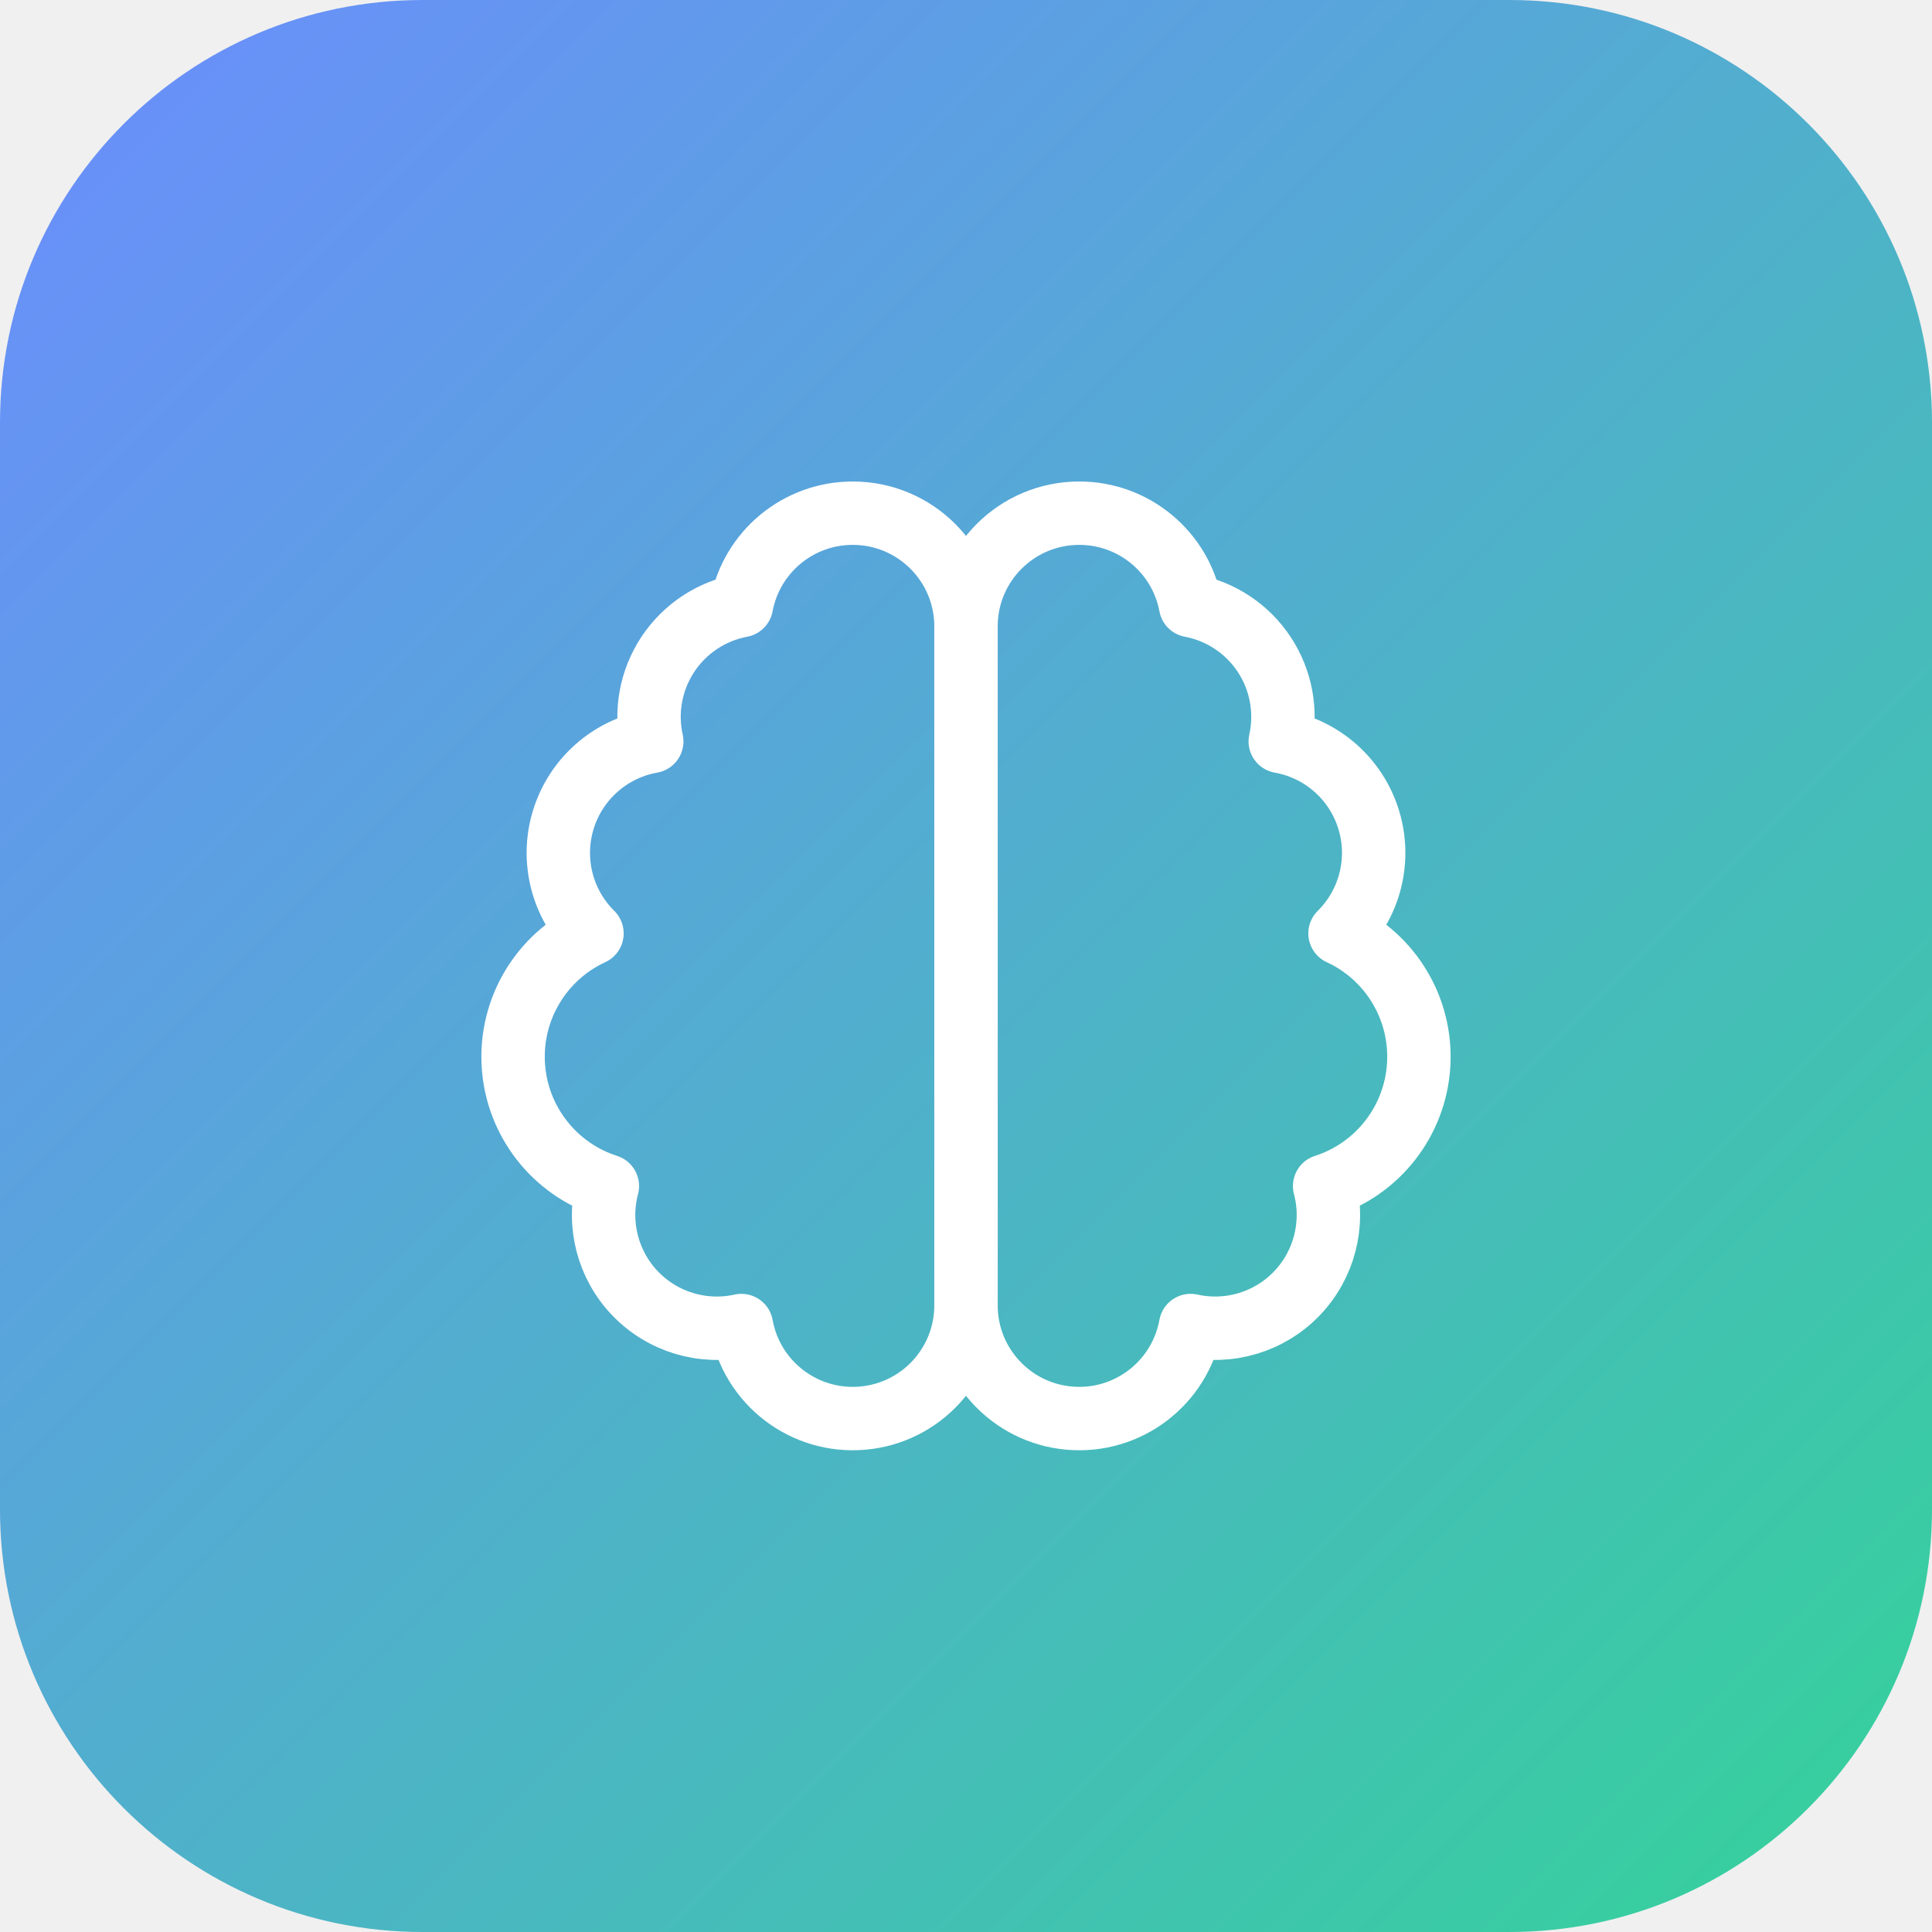
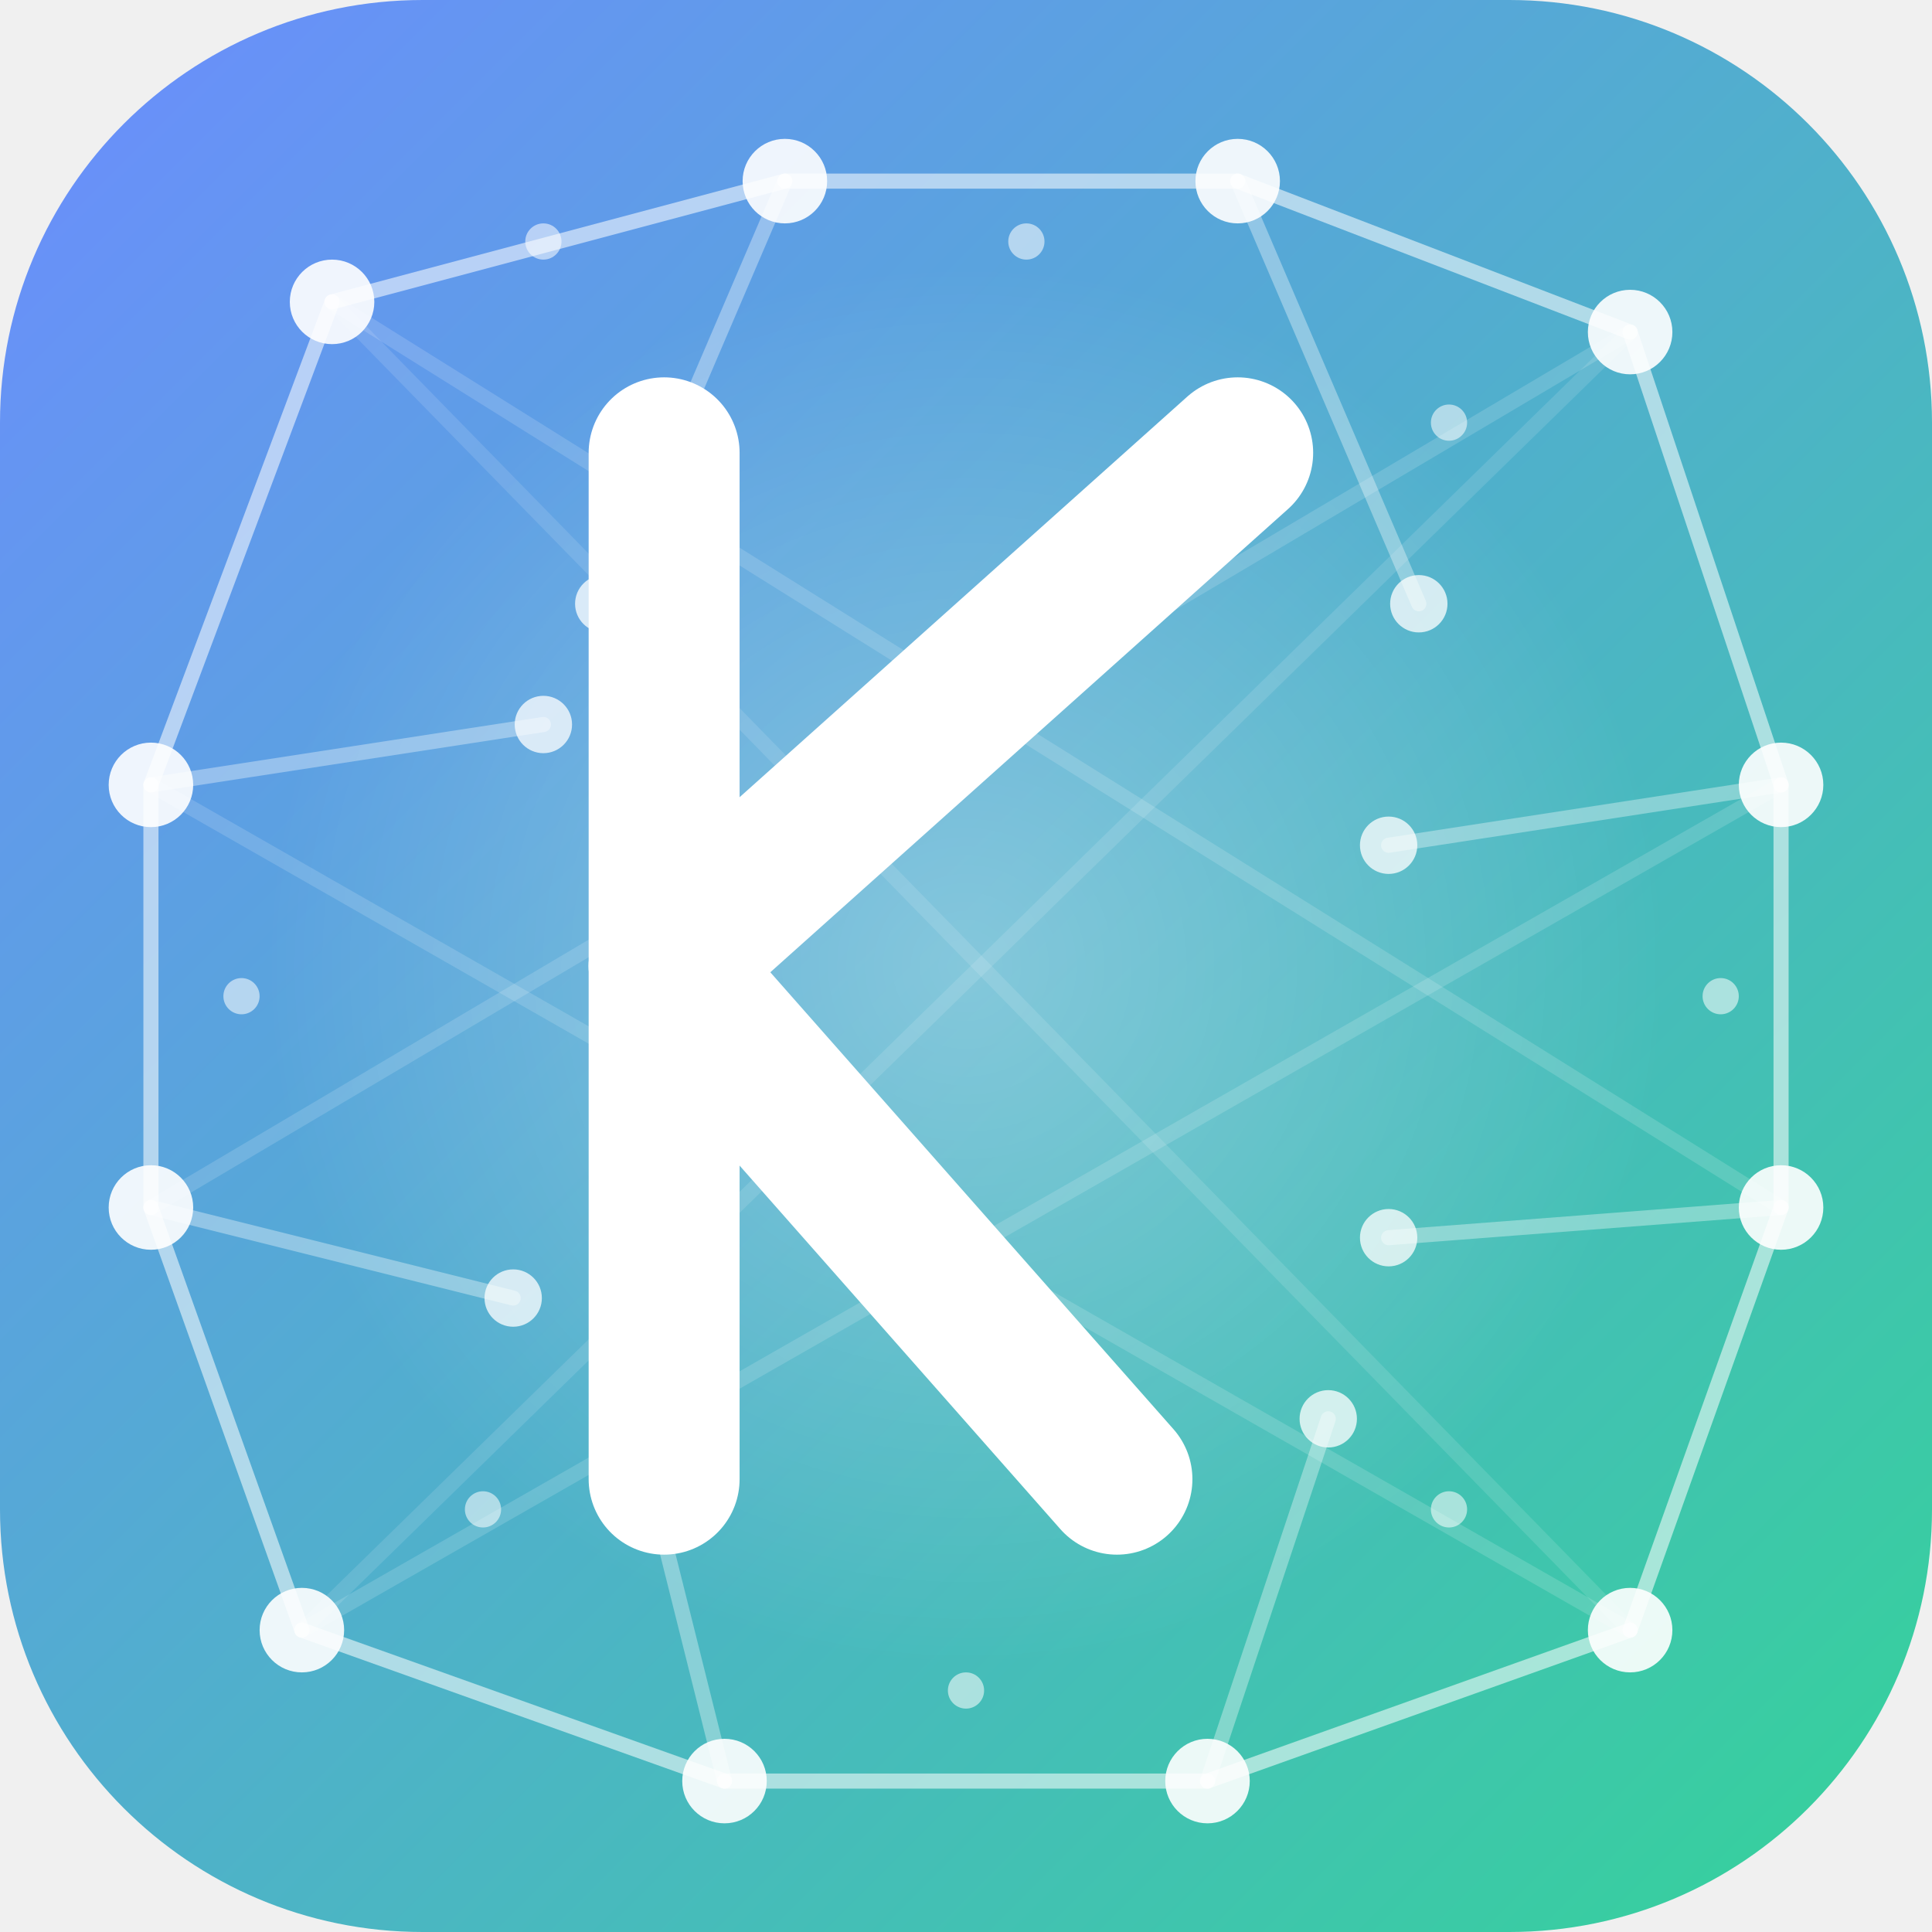
<svg xmlns="http://www.w3.org/2000/svg" viewBox="0 0 128 128" width="128" height="128" fill="none">
  <defs>
-     <linearGradient id="bg" x1="0" y1="0" x2="1" y2="1">
+     <linearGradient id="bgN" x1="0" y1="0" x2="1" y2="1">
      <stop offset="0%" stop-color="#6c8cff" />
      <stop offset="100%" stop-color="#34d399" />
    </linearGradient>
+     <radialGradient id="glowN" cx="0.5" cy="0.5" r="0.5">
+       <stop offset="0%" stop-color="#ffffff" stop-opacity="0.30" />
+       <stop offset="100%" stop-color="#ffffff" stop-opacity="0" />
+     </radialGradient>
  </defs>
-   <rect width="128" height="128" rx="28" fill="url(#bg)" />
-   <g transform="translate(28, 28) scale(3)" stroke="#ffffff" stroke-width="1.4" stroke-linecap="round" stroke-linejoin="round" fill="none">
-     <path d="M9.5 2A2.5 2.5 0 0 1 12 4.5v15a2.5 2.5 0 0 1-4.96.44 2.5 2.5 0 0 1-2.96-3.08 3 3 0 0 1-.34-5.58 2.5 2.5 0 0 1 1.32-4.24 2.5 2.5 0 0 1 1.98-3A2.5 2.5 0 0 1 9.5 2Z" />
-     <path d="M14.5 2A2.5 2.5 0 0 0 12 4.5v15a2.5 2.5 0 0 0 4.96.44 2.5 2.5 0 0 0 2.96-3.08 3 3 0 0 0 .34-5.58 2.5 2.5 0 0 0-1.32-4.24 2.5 2.5 0 0 0-1.98-3A2.5 2.5 0 0 0 14.5 2Z" />
+   <rect width="128" height="128" rx="28" fill="url(#bgN)" />
+   <g stroke="#ffffff" stroke-width="1" stroke-linecap="round">
+     <line x1="22" y1="20" x2="52" y2="12" opacity="0.55" />
+     <line x1="52" y1="12" x2="82" y2="12" opacity="0.55" />
+     <line x1="82" y1="12" x2="108" y2="22" opacity="0.55" />
+     <line x1="108" y1="22" x2="118" y2="52" opacity="0.55" />
+     <line x1="118" y1="52" x2="118" y2="80" opacity="0.55" />
+     <line x1="118" y1="80" x2="108" y2="108" opacity="0.55" />
+     <line x1="108" y1="108" x2="80" y2="118" opacity="0.55" />
+     <line x1="80" y1="118" x2="48" y2="118" opacity="0.55" />
+     <line x1="48" y1="118" x2="20" y2="108" opacity="0.55" />
+     <line x1="20" y1="108" x2="10" y2="80" opacity="0.55" />
+     <line x1="10" y1="80" x2="10" y2="52" opacity="0.55" />
+     <line x1="10" y1="52" x2="22" y2="20" opacity="0.55" />
+     <line x1="22" y1="20" x2="118" y2="80" opacity="0.15" />
+     <line x1="108" y1="22" x2="10" y2="80" opacity="0.15" />
+     <line x1="20" y1="108" x2="118" y2="52" opacity="0.15" />
+     <line x1="108" y1="108" x2="10" y2="52" opacity="0.15" />
+     <line x1="22" y1="20" x2="108" y2="108" opacity="0.12" />
+     <line x1="108" y1="22" x2="20" y2="108" opacity="0.12" />
+     <line x1="52" y1="12" x2="40" y2="40" opacity="0.35" />
+     <line x1="82" y1="12" x2="94" y2="40" opacity="0.35" />
+     <line x1="118" y1="52" x2="92" y2="56" opacity="0.35" />
+     <line x1="118" y1="80" x2="92" y2="82" opacity="0.35" />
+     <line x1="80" y1="118" x2="88" y2="94" opacity="0.35" />
+     <line x1="48" y1="118" x2="42" y2="94" opacity="0.35" />
+     <line x1="10" y1="80" x2="34" y2="86" opacity="0.35" />
+     <line x1="10" y1="52" x2="36" y2="48" opacity="0.35" />
+   </g>
+   <g fill="#ffffff" opacity="0.9">
+     <circle cx="22" cy="20" r="2.8" />
+     <circle cx="52" cy="12" r="2.8" />
+     <circle cx="82" cy="12" r="2.8" />
+     <circle cx="108" cy="22" r="2.8" />
+     <circle cx="118" cy="52" r="2.8" />
+     <circle cx="118" cy="80" r="2.8" />
+     <circle cx="108" cy="108" r="2.8" />
+     <circle cx="80" cy="118" r="2.8" />
+     <circle cx="48" cy="118" r="2.8" />
+     <circle cx="20" cy="108" r="2.8" />
+     <circle cx="10" cy="80" r="2.8" />
+     <circle cx="10" cy="52" r="2.8" />
+   </g>
+   <g fill="#ffffff" opacity="0.75">
+     <circle cx="40" cy="40" r="1.9" />
+     <circle cx="94" cy="40" r="1.9" />
+     <circle cx="92" cy="56" r="1.9" />
+     <circle cx="92" cy="82" r="1.9" />
+     <circle cx="88" cy="94" r="1.9" />
+     <circle cx="42" cy="94" r="1.9" />
+     <circle cx="34" cy="86" r="1.9" />
+     <circle cx="36" cy="48" r="1.9" />
+   </g>
+   <g fill="#ffffff" opacity="0.55">
+     <circle cx="36" cy="16" r="1.2" />
+     <circle cx="68" cy="16" r="1.2" />
+     <circle cx="96" cy="28" r="1.2" />
+     <circle cx="114" cy="66" r="1.2" />
+     <circle cx="96" cy="100" r="1.2" />
+     <circle cx="64" cy="112" r="1.2" />
+     <circle cx="32" cy="100" r="1.2" />
+     <circle cx="16" cy="66" r="1.2" />
+   </g>
+   <circle cx="64" cy="64" r="46" fill="url(#glowN)" />
+   <g stroke="#ffffff" stroke-width="10" stroke-linecap="round" fill="none">
+     <path d="M44 30 V98" />
+     <path d="M44 64 L82 30" />
+     <path d="M44 64 L74 98" />
  </g>
</svg>
